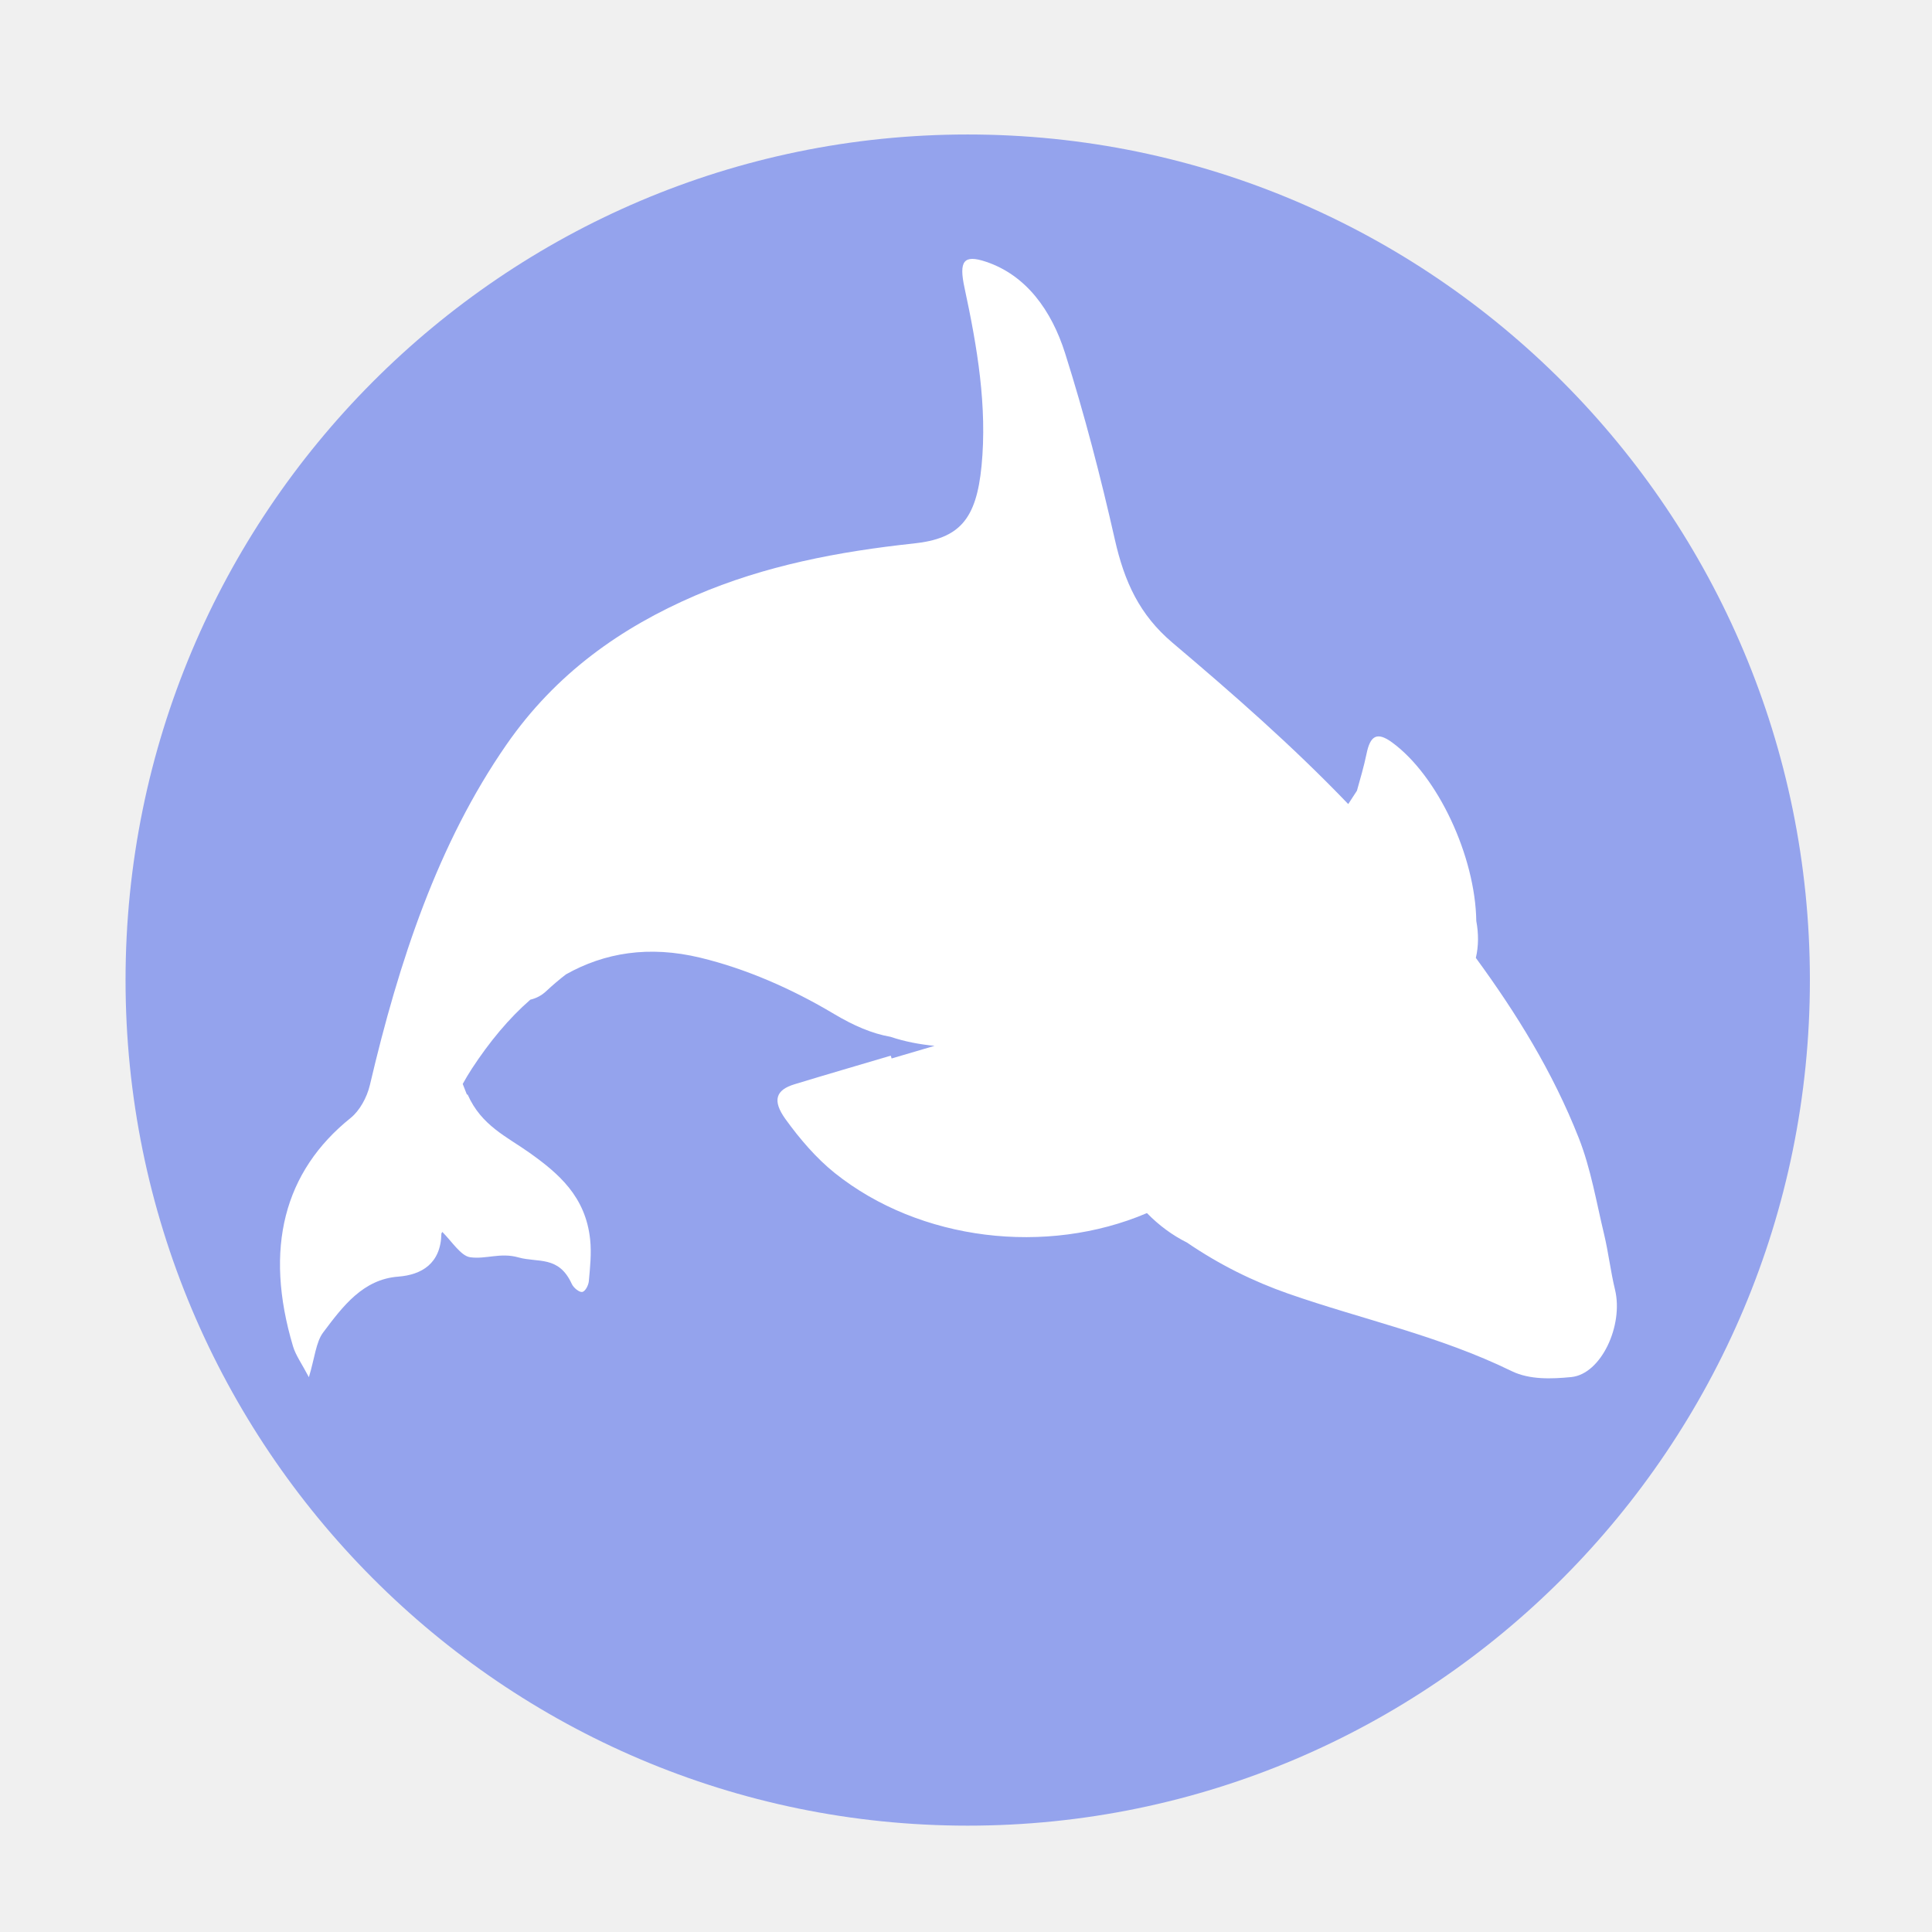
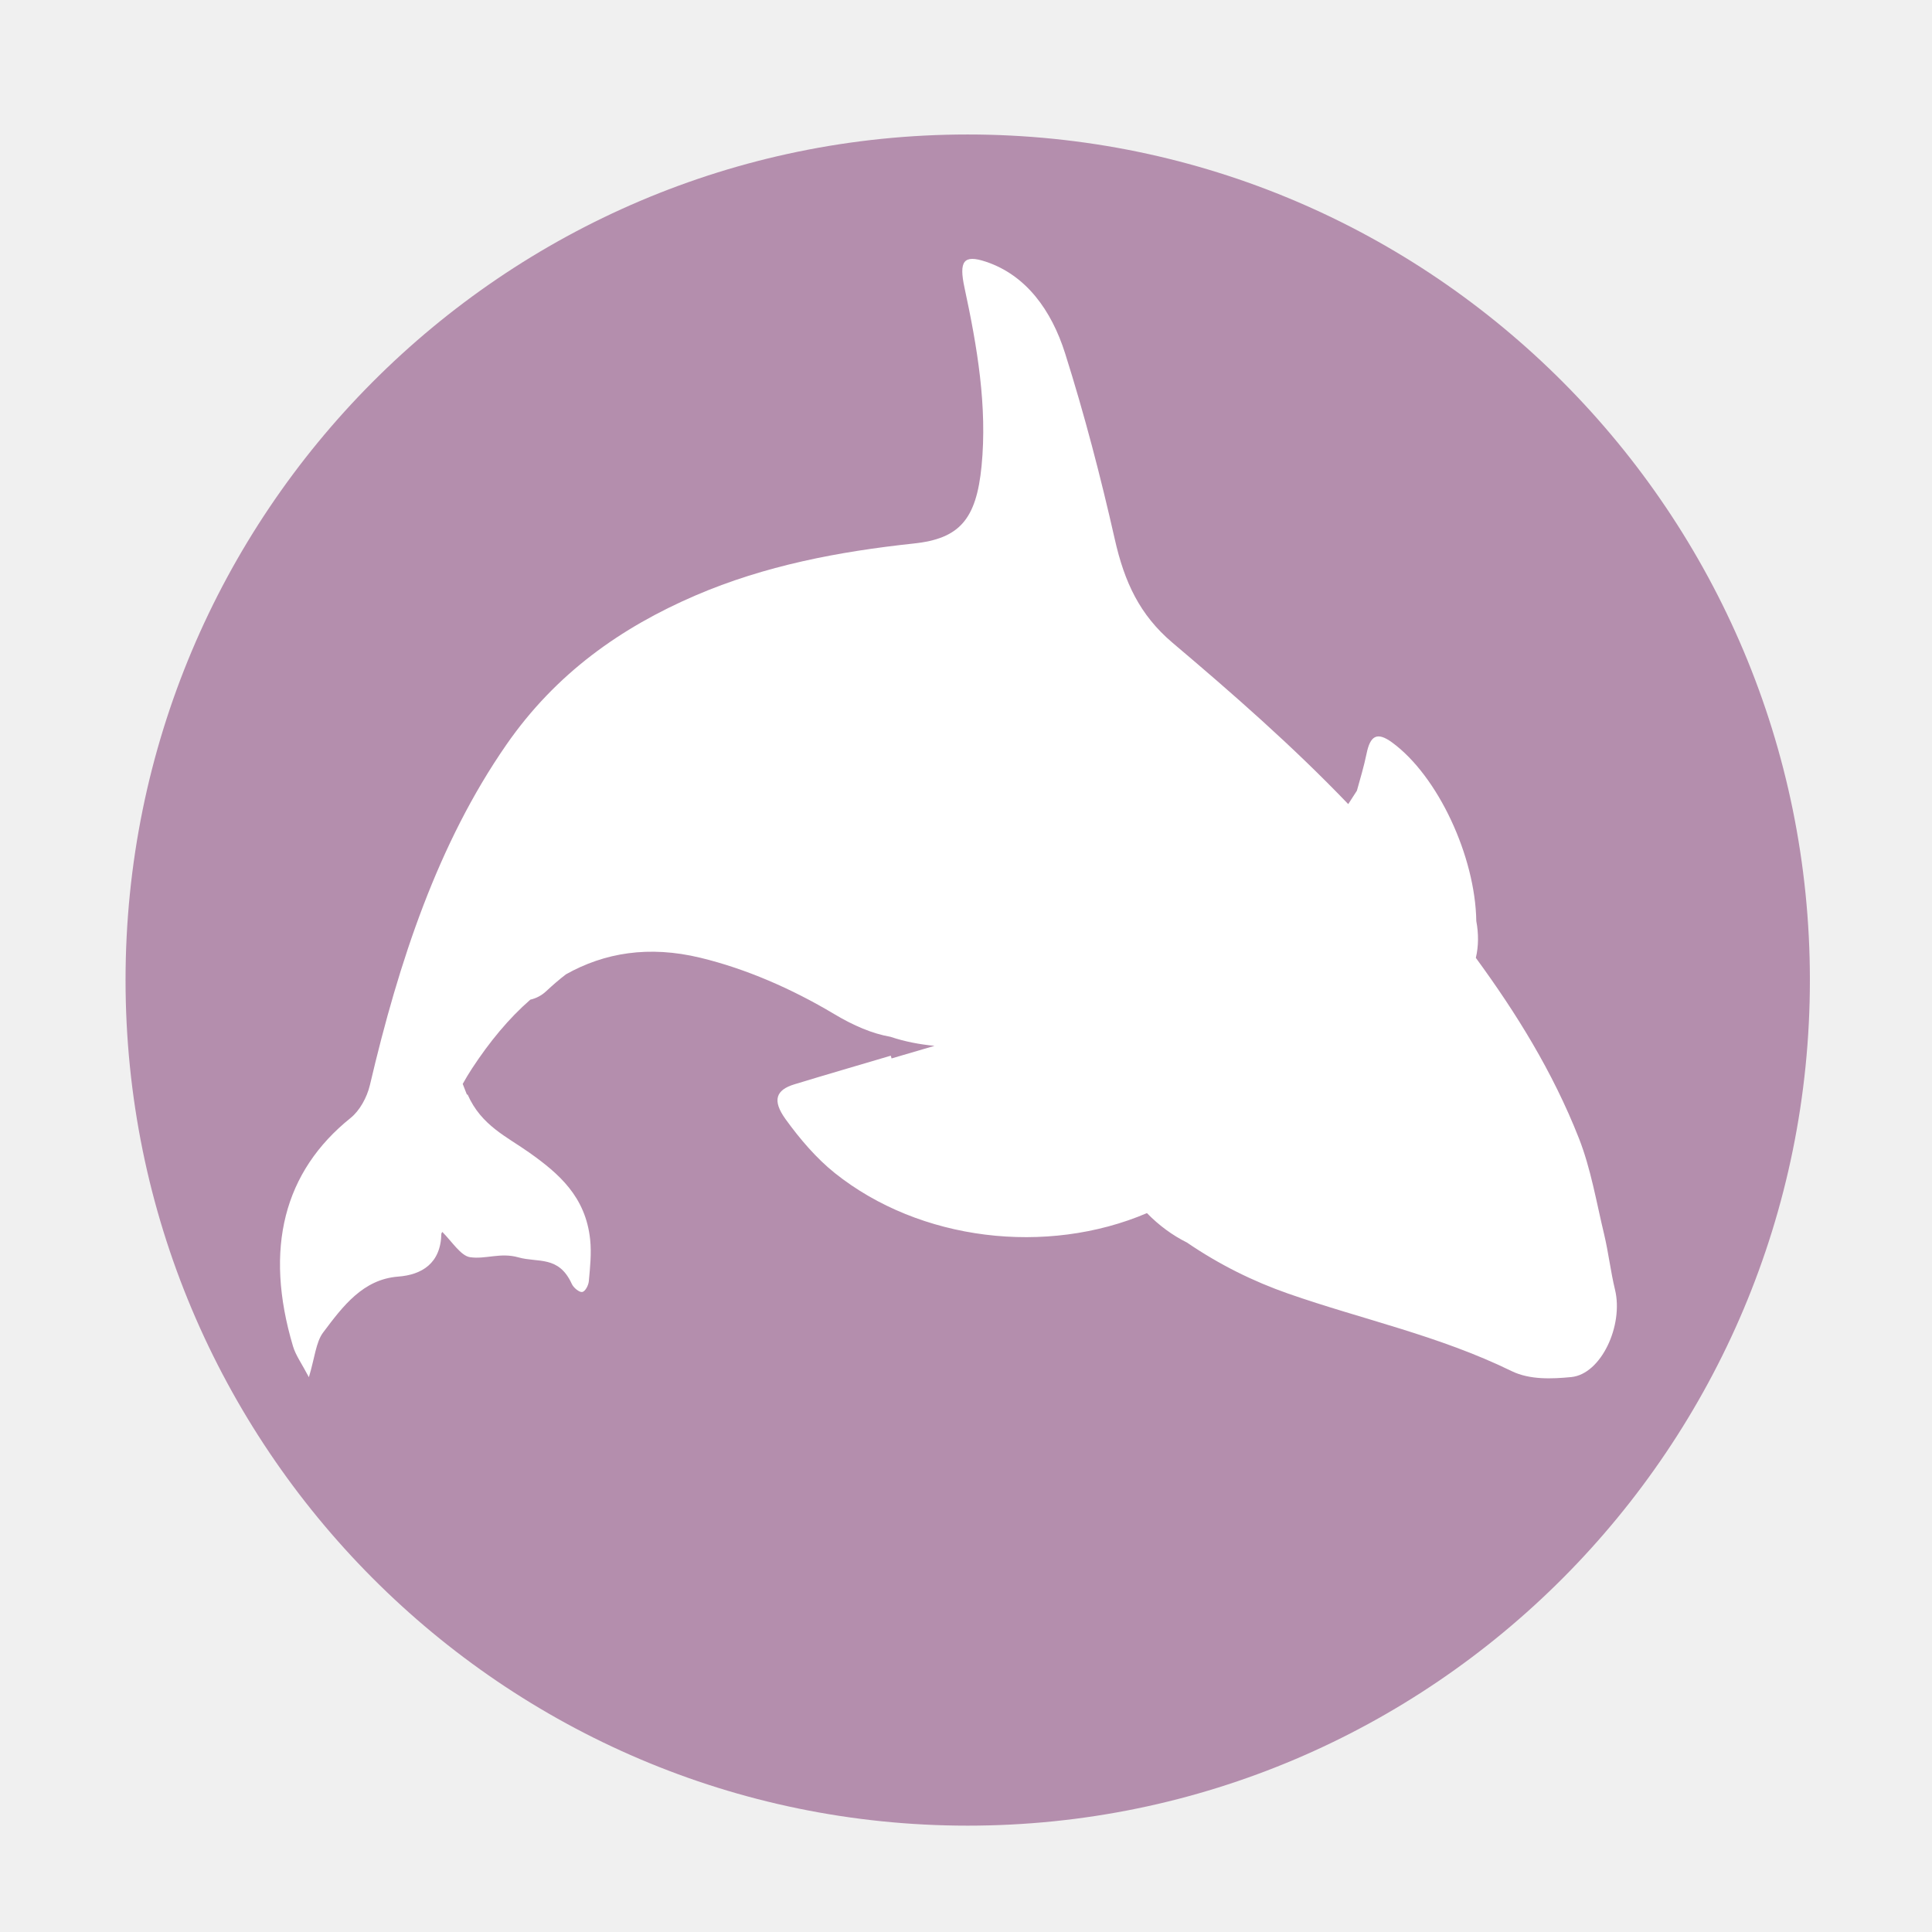
<svg xmlns="http://www.w3.org/2000/svg" xmlns:xlink="http://www.w3.org/1999/xlink" version="1.1" preserveAspectRatio="xMidYMid meet" viewBox="0 0 640 640" width="64" height="64" id="svg22">
  <defs id="defs4">
    <path d="M599.55 324.66C599.55 479.26 474.54 604.77 320.57 604.77C166.6 604.77 41.59 479.26 41.59 324.66C41.59 170.06 166.6 44.55 320.57 44.55C474.54 44.55 599.55 170.06 599.55 324.66Z" id="a2wOmalFVK" />
    <path d="M122.53 359.43C132.18 318.29 145.1 279.38 167.72 246.74C184.17 222.99 205.84 207.83 230.35 197.27C253.4 187.35 277.81 182.7 302.73 180.03C317.81 178.42 323.42 172.12 325.15 154.34C327.07 134.67 323.74 114.98 319.51 95.34C317.61 86.51 319.16 84.22 326.6 86.7C339.9 91.14 348.32 102.76 352.84 117.05C359.25 137.31 364.62 157.99 369.3 178.7C372.49 192.81 377.49 203.67 388.41 212.92C408.38 229.81 428.16 247.11 446.62 266.36C447.58 264.89 448.54 263.42 449.5 261.94C450.57 258.09 451.81 253.94 452.7 249.63C453.89 243.84 456.06 242.23 461.11 245.91C476.4 257.06 488.72 283.78 489.04 305.09C489.82 309.22 489.82 313.44 488.89 317.31C502.27 335.6 514.33 354.99 523 377.01C526.98 387.11 528.81 398.19 531.38 408.88C532.83 414.95 533.53 421.18 535 427.24C537.85 439.05 530.41 455.2 520.51 456.17C514.08 456.79 506.76 457.12 500.76 454.2C476.56 442.39 451.42 437.14 426.79 428.55C415.21 424.5 404.05 419.01 393.18 411.6C388.41 409.23 383.92 405.93 379.94 401.85C346.74 416.01 304.73 411.13 276.53 388.58C270.48 383.74 264.97 377.34 260.19 370.71C255.73 364.5 257.03 361.04 263.21 359.17C273.81 355.94 284.46 352.85 295.08 349.7C295.11 349.8 295.33 350.54 295.36 350.63C300.1 349.23 304.84 347.84 309.58 346.45C304.68 345.97 299.82 345.08 295 343.46C288.92 342.4 282.77 339.76 276.26 335.87C262.25 327.5 247.03 320.88 232.02 317.26C214.93 313.13 200.22 315.61 187.47 322.78C185.26 324.48 183.07 326.34 180.89 328.38C179.35 329.82 177.58 330.71 175.69 331.15C168.57 337.35 162.14 345.11 156.32 354C155.25 355.64 154.25 357.33 153.28 359.07C153.74 360.23 154.19 361.39 154.65 362.55C154.74 362.57 154.84 362.6 154.93 362.62C159.46 372.89 167.95 376.56 175.42 381.88C185.06 388.74 193.98 396.36 195.49 410.57C195.98 415.18 195.47 419.86 195.06 424.41C194.93 425.83 193.84 427.83 192.87 427.98C191.89 428.14 189.99 426.6 189.41 425.32C185.08 415.82 178.21 418.37 171.73 416.53C165.72 414.83 160.93 417.23 155.71 416.47C152.68 416.03 149.7 411.27 146.52 408.09C146.42 408.26 146.32 408.44 146.22 408.61C146.04 418.61 139.64 422.31 131.92 422.9C120.28 423.79 113.62 432.63 107.02 441.44C104.66 444.6 104.25 449.86 102.32 456.21C99.97 451.72 97.98 449.02 97.07 446C87.39 413.56 94.07 388.06 116.15 370.34C119.1 367.97 121.54 363.61 122.53 359.43Z" id="a4tXvVMkw7" />
  </defs>
  <g id="g20">
    <g id="g18">
      <g id="g8">
-         <use xlink:href="#a2wOmalFVK" opacity="1" fill="#94a3ed" fill-opacity="1" id="use6" />
+         <path d="m 599.55,324.66 c 0,154.6 -125.01,280.11 -278.98,280.11 -153.97,0 -278.98,-125.51 -278.98,-280.11 0,-154.6 125.01,-280.11 278.98,-280.11 153.97,0 278.98,125.51 278.98,280.11 z" id="use6" style="fill:#b48ead;fill-opacity:1" />
      </g>
      <g id="g16">
-         <use xlink:href="#a4tXvVMkw7" opacity="1" fill="#dbddea" fill-opacity="1" id="use10" style="fill:#ffffff;fill-opacity:1" />
+         <path id="use10" style="fill:#ffffff;fill-opacity:1;stroke-width:0.1" d="M 32.66 8.67 C 31.916 8.422 31.761 8.65 31.951 9.533 C 32.374 11.497 32.708 13.467 32.516 15.434 C 32.343 17.212 31.781 17.843 30.273 18.004 C 27.781 18.271 25.34 18.735 23.035 19.727 C 20.584 20.783 18.416 22.299 16.771 24.674 C 14.509 27.938 13.219 31.829 12.254 35.943 C 12.155 36.361 11.91 36.796 11.615 37.033 C 9.407 38.805 8.739 41.356 9.707 44.6 C 9.798 44.902 9.997 45.172 10.232 45.621 C 10.425 44.986 10.465 44.461 10.701 44.145 C 11.361 43.264 12.027 42.378 13.191 42.289 C 13.963 42.23 14.603 41.861 14.621 40.861 C 14.631 40.844 14.642 40.826 14.652 40.809 C 14.97 41.127 15.267 41.602 15.57 41.646 C 16.092 41.722 16.573 41.482 17.174 41.652 C 17.822 41.836 18.508 41.581 18.941 42.531 C 18.999 42.659 19.189 42.815 19.287 42.799 C 19.384 42.784 19.493 42.583 19.506 42.441 C 19.547 41.986 19.598 41.518 19.549 41.057 C 19.398 39.636 18.507 38.873 17.543 38.188 C 16.796 37.656 15.945 37.289 15.492 36.262 C 15.483 36.26 15.474 36.258 15.465 36.256 C 15.419 36.14 15.374 36.022 15.328 35.906 C 15.425 35.732 15.526 35.564 15.633 35.4 C 16.215 34.511 16.856 33.735 17.568 33.115 C 17.757 33.071 17.936 32.982 18.09 32.838 C 18.308 32.634 18.525 32.447 18.746 32.277 C 20.021 31.56 21.492 31.314 23.201 31.727 C 24.702 32.089 26.226 32.751 27.627 33.588 C 28.278 33.977 28.892 34.24 29.5 34.346 C 29.982 34.508 30.467 34.597 30.957 34.645 C 30.483 34.784 30.009 34.922 29.535 35.062 C 29.532 35.053 29.511 34.981 29.508 34.971 C 28.446 35.286 27.38 35.595 26.32 35.918 C 25.702 36.105 25.574 36.449 26.02 37.07 C 26.498 37.733 27.047 38.373 27.652 38.857 C 30.472 41.112 34.674 41.602 37.994 40.186 C 38.392 40.594 38.841 40.923 39.318 41.16 C 40.405 41.901 41.522 42.45 42.68 42.855 C 45.143 43.714 47.656 44.239 50.076 45.42 C 50.676 45.712 51.408 45.679 52.051 45.617 C 53.041 45.52 53.785 43.906 53.5 42.725 C 53.353 42.119 53.284 41.496 53.139 40.889 C 52.882 39.82 52.699 38.711 52.301 37.701 C 51.434 35.499 50.227 33.559 48.889 31.73 C 48.982 31.343 48.982 30.923 48.904 30.51 C 48.872 28.379 47.64 25.707 46.111 24.592 C 45.606 24.224 45.389 24.384 45.27 24.963 C 45.181 25.394 45.056 25.808 44.949 26.193 C 44.853 26.341 44.758 26.49 44.662 26.637 C 42.816 24.712 40.839 22.982 38.842 21.293 C 37.75 20.368 37.249 19.28 36.93 17.869 C 36.462 15.798 35.924 13.731 35.283 11.705 C 34.831 10.276 33.99 9.114 32.66 8.67 z " transform="scale(10)" />
        <g id="g14">
          <use xlink:href="#a4tXvVMkw7" opacity="1" fill-opacity="0" stroke="#000000" stroke-width="1" stroke-opacity="0" id="use12" />
        </g>
      </g>
    </g>
  </g>
</svg>
